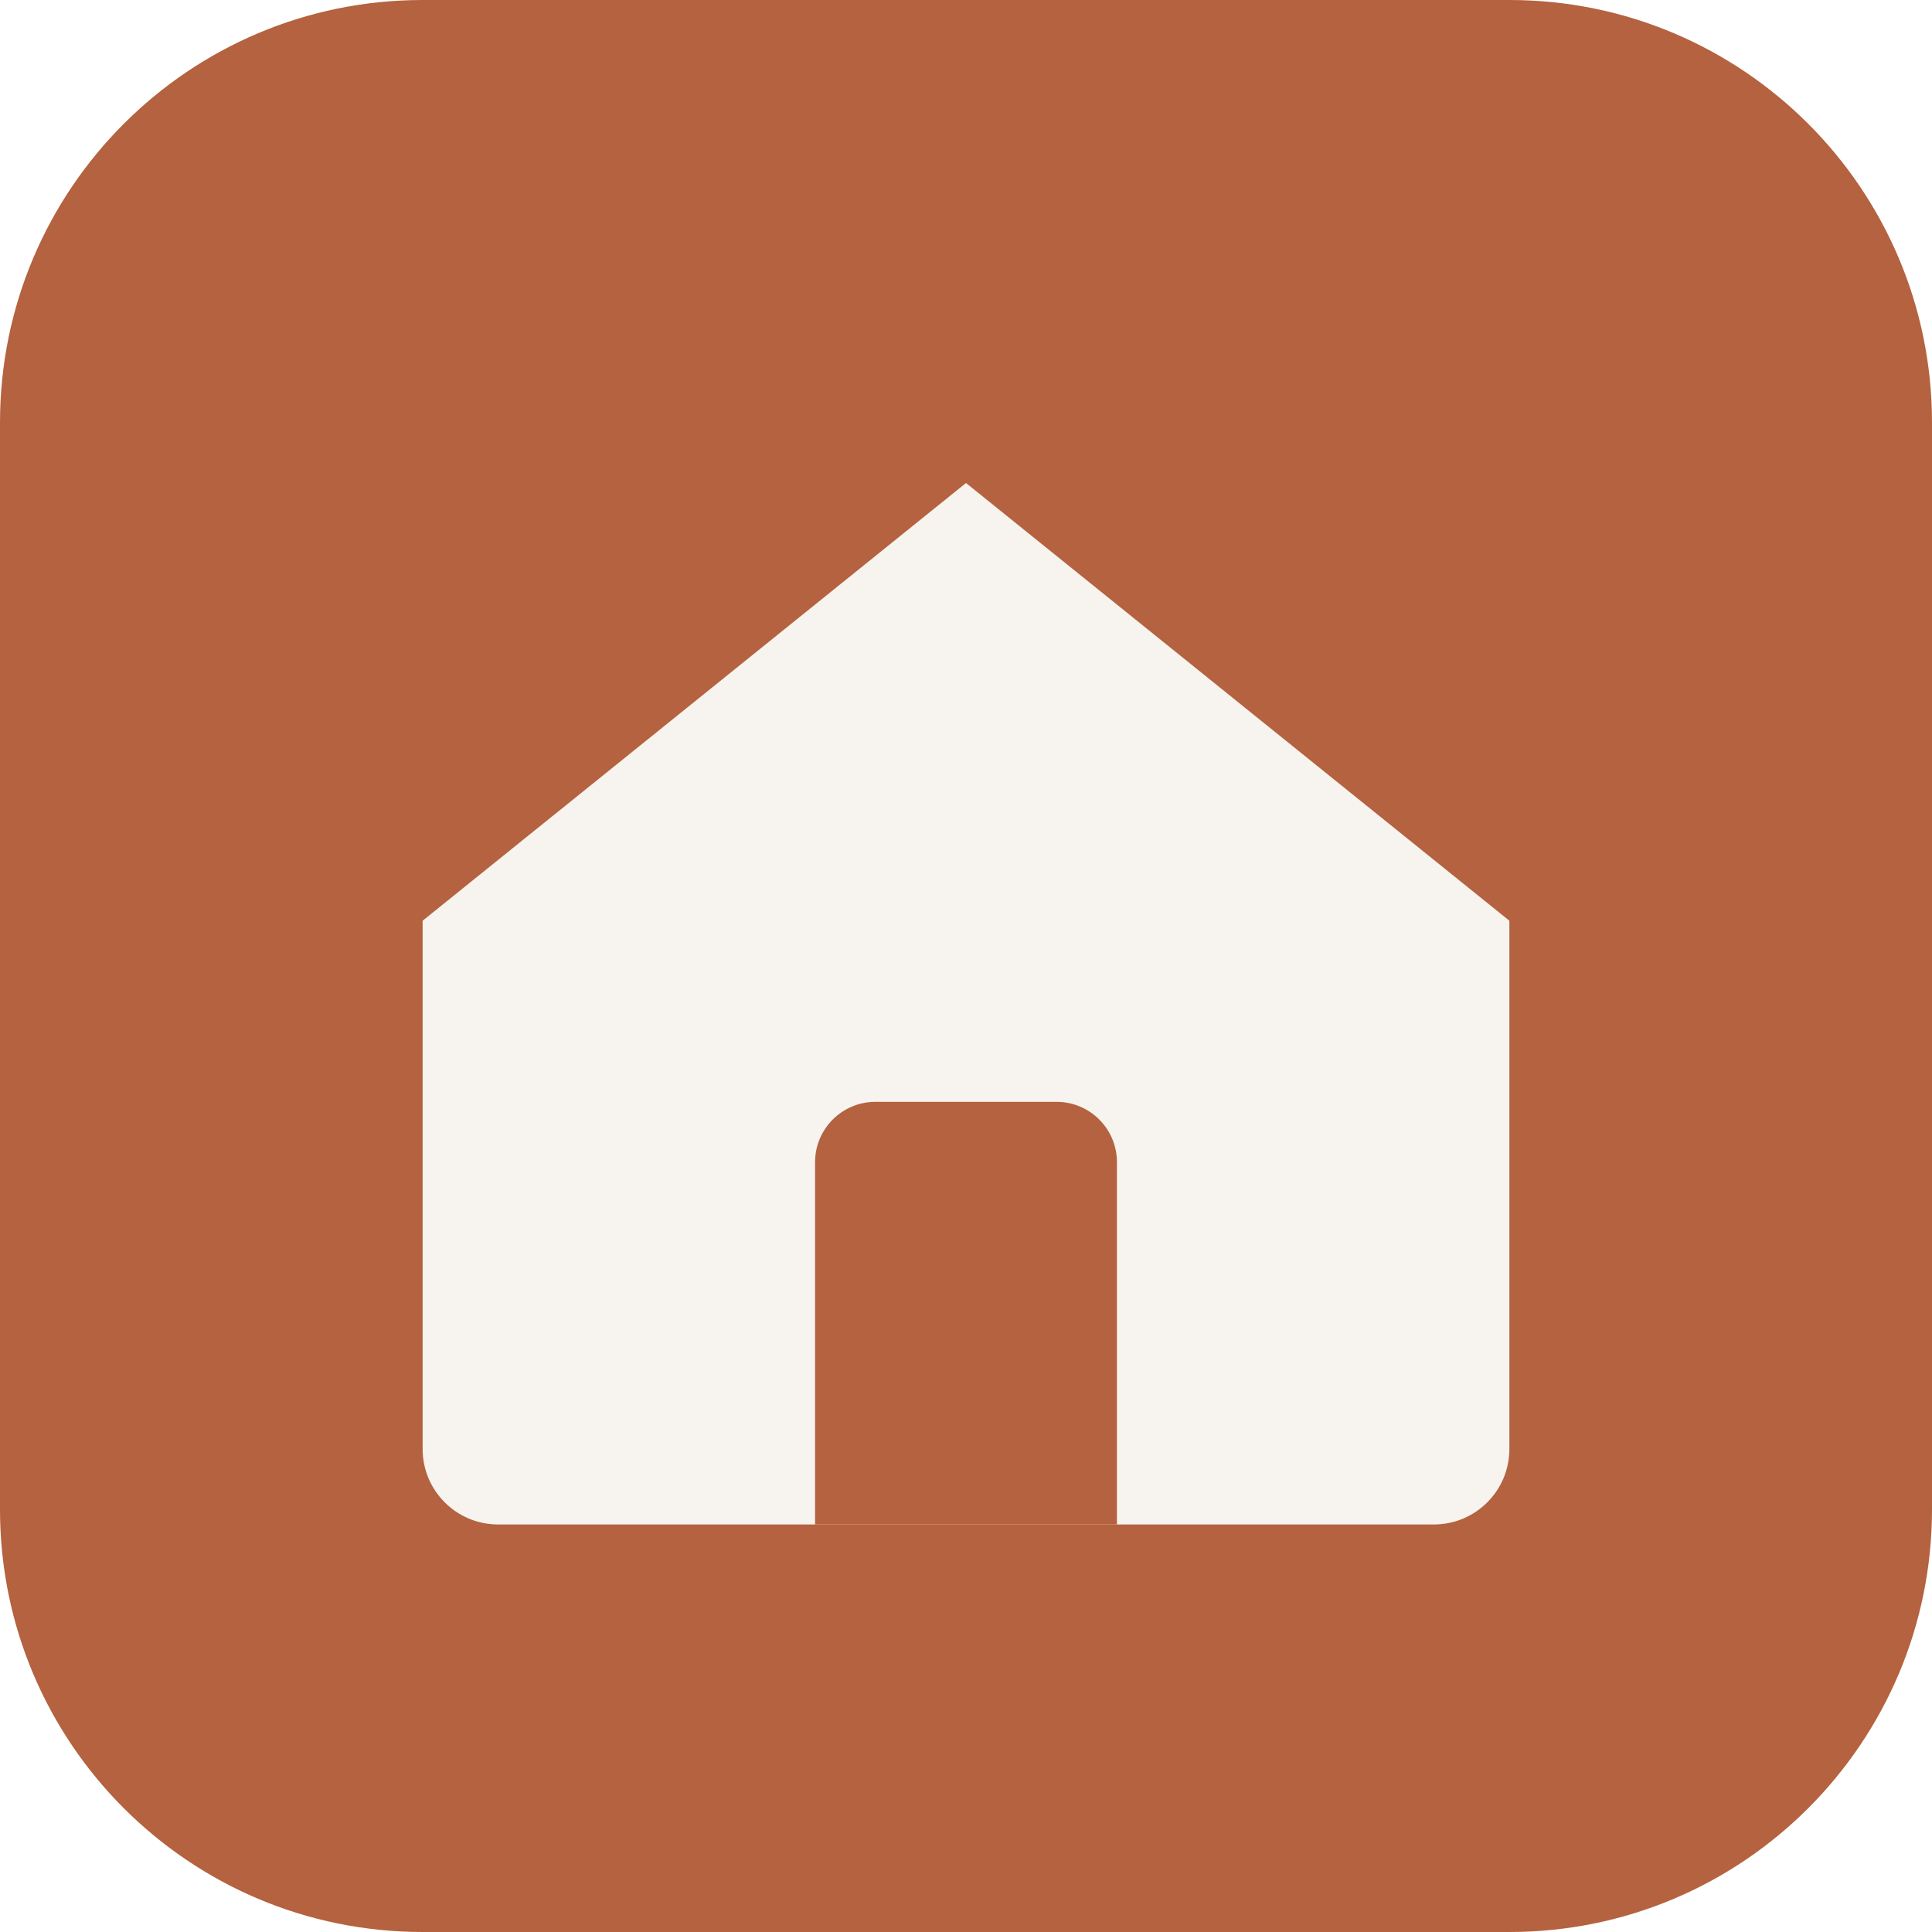
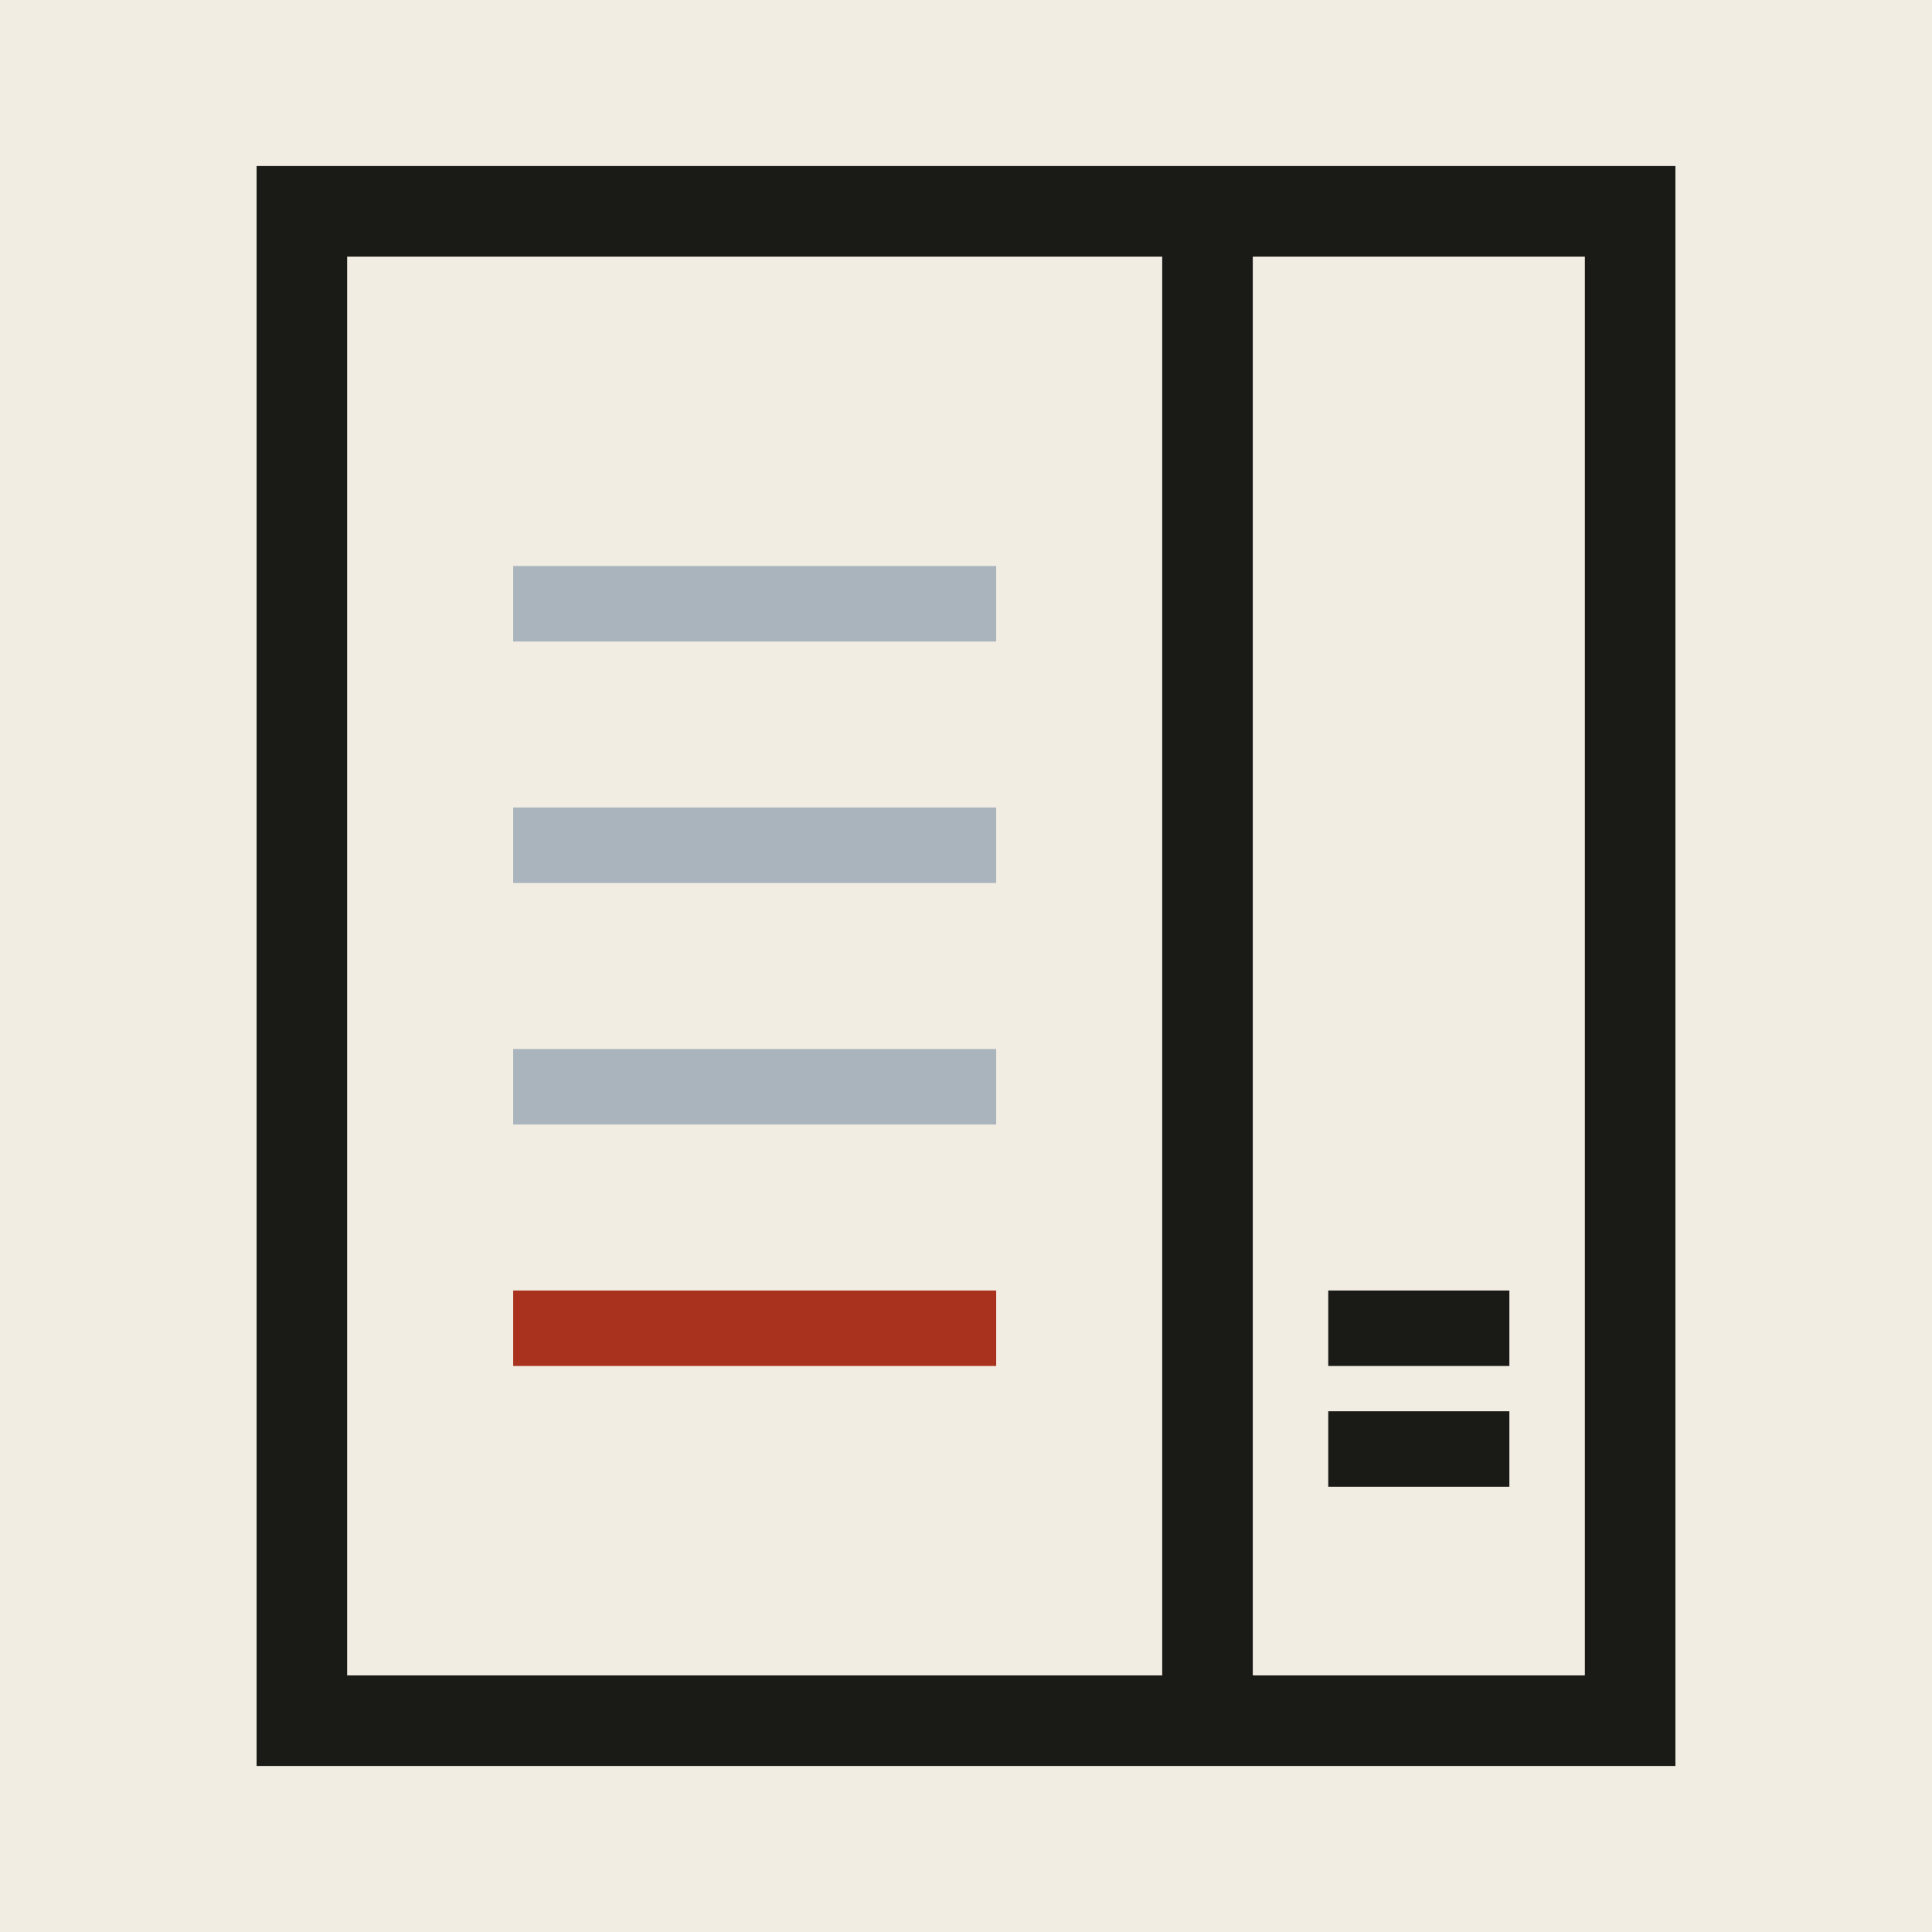
<svg xmlns="http://www.w3.org/2000/svg" viewBox="0 0 64 64" role="img" aria-label="קאסה">
-   <rect width="64" height="64" rx="14" fill="#b4623f" />
-   <path d="M14 30.5 32 16l18 14.5V48a2.5 2.5 0 0 1-2.5 2.5h-31A2.5 2.5 0 0 1 14 48V30.5Z" fill="#f7f3ee" />
-   <path d="M27 50.5V38.5a2 2 0 0 1 2-2h6a2 2 0 0 1 2 2v12" fill="#b4623f" />
+   <rect width="64" height="64" fill="#f2ede3" />
+   <rect x="10" y="7" width="44" height="50" fill="none" stroke="#1a1a17" stroke-width="3" />
+   <path d="M40 7v50" stroke="#1a1a17" stroke-width="3" />
+   <path d="M17 20h16M17 28h16M17 36h16" stroke="#a9b4bd" stroke-width="2.5" />
+   <path d="M17 44h16" stroke="#a8321e" stroke-width="2.5" />
+   <path d="M44 44h6M44 48h6" stroke="#1a1a17" stroke-width="2.5" />
</svg>
